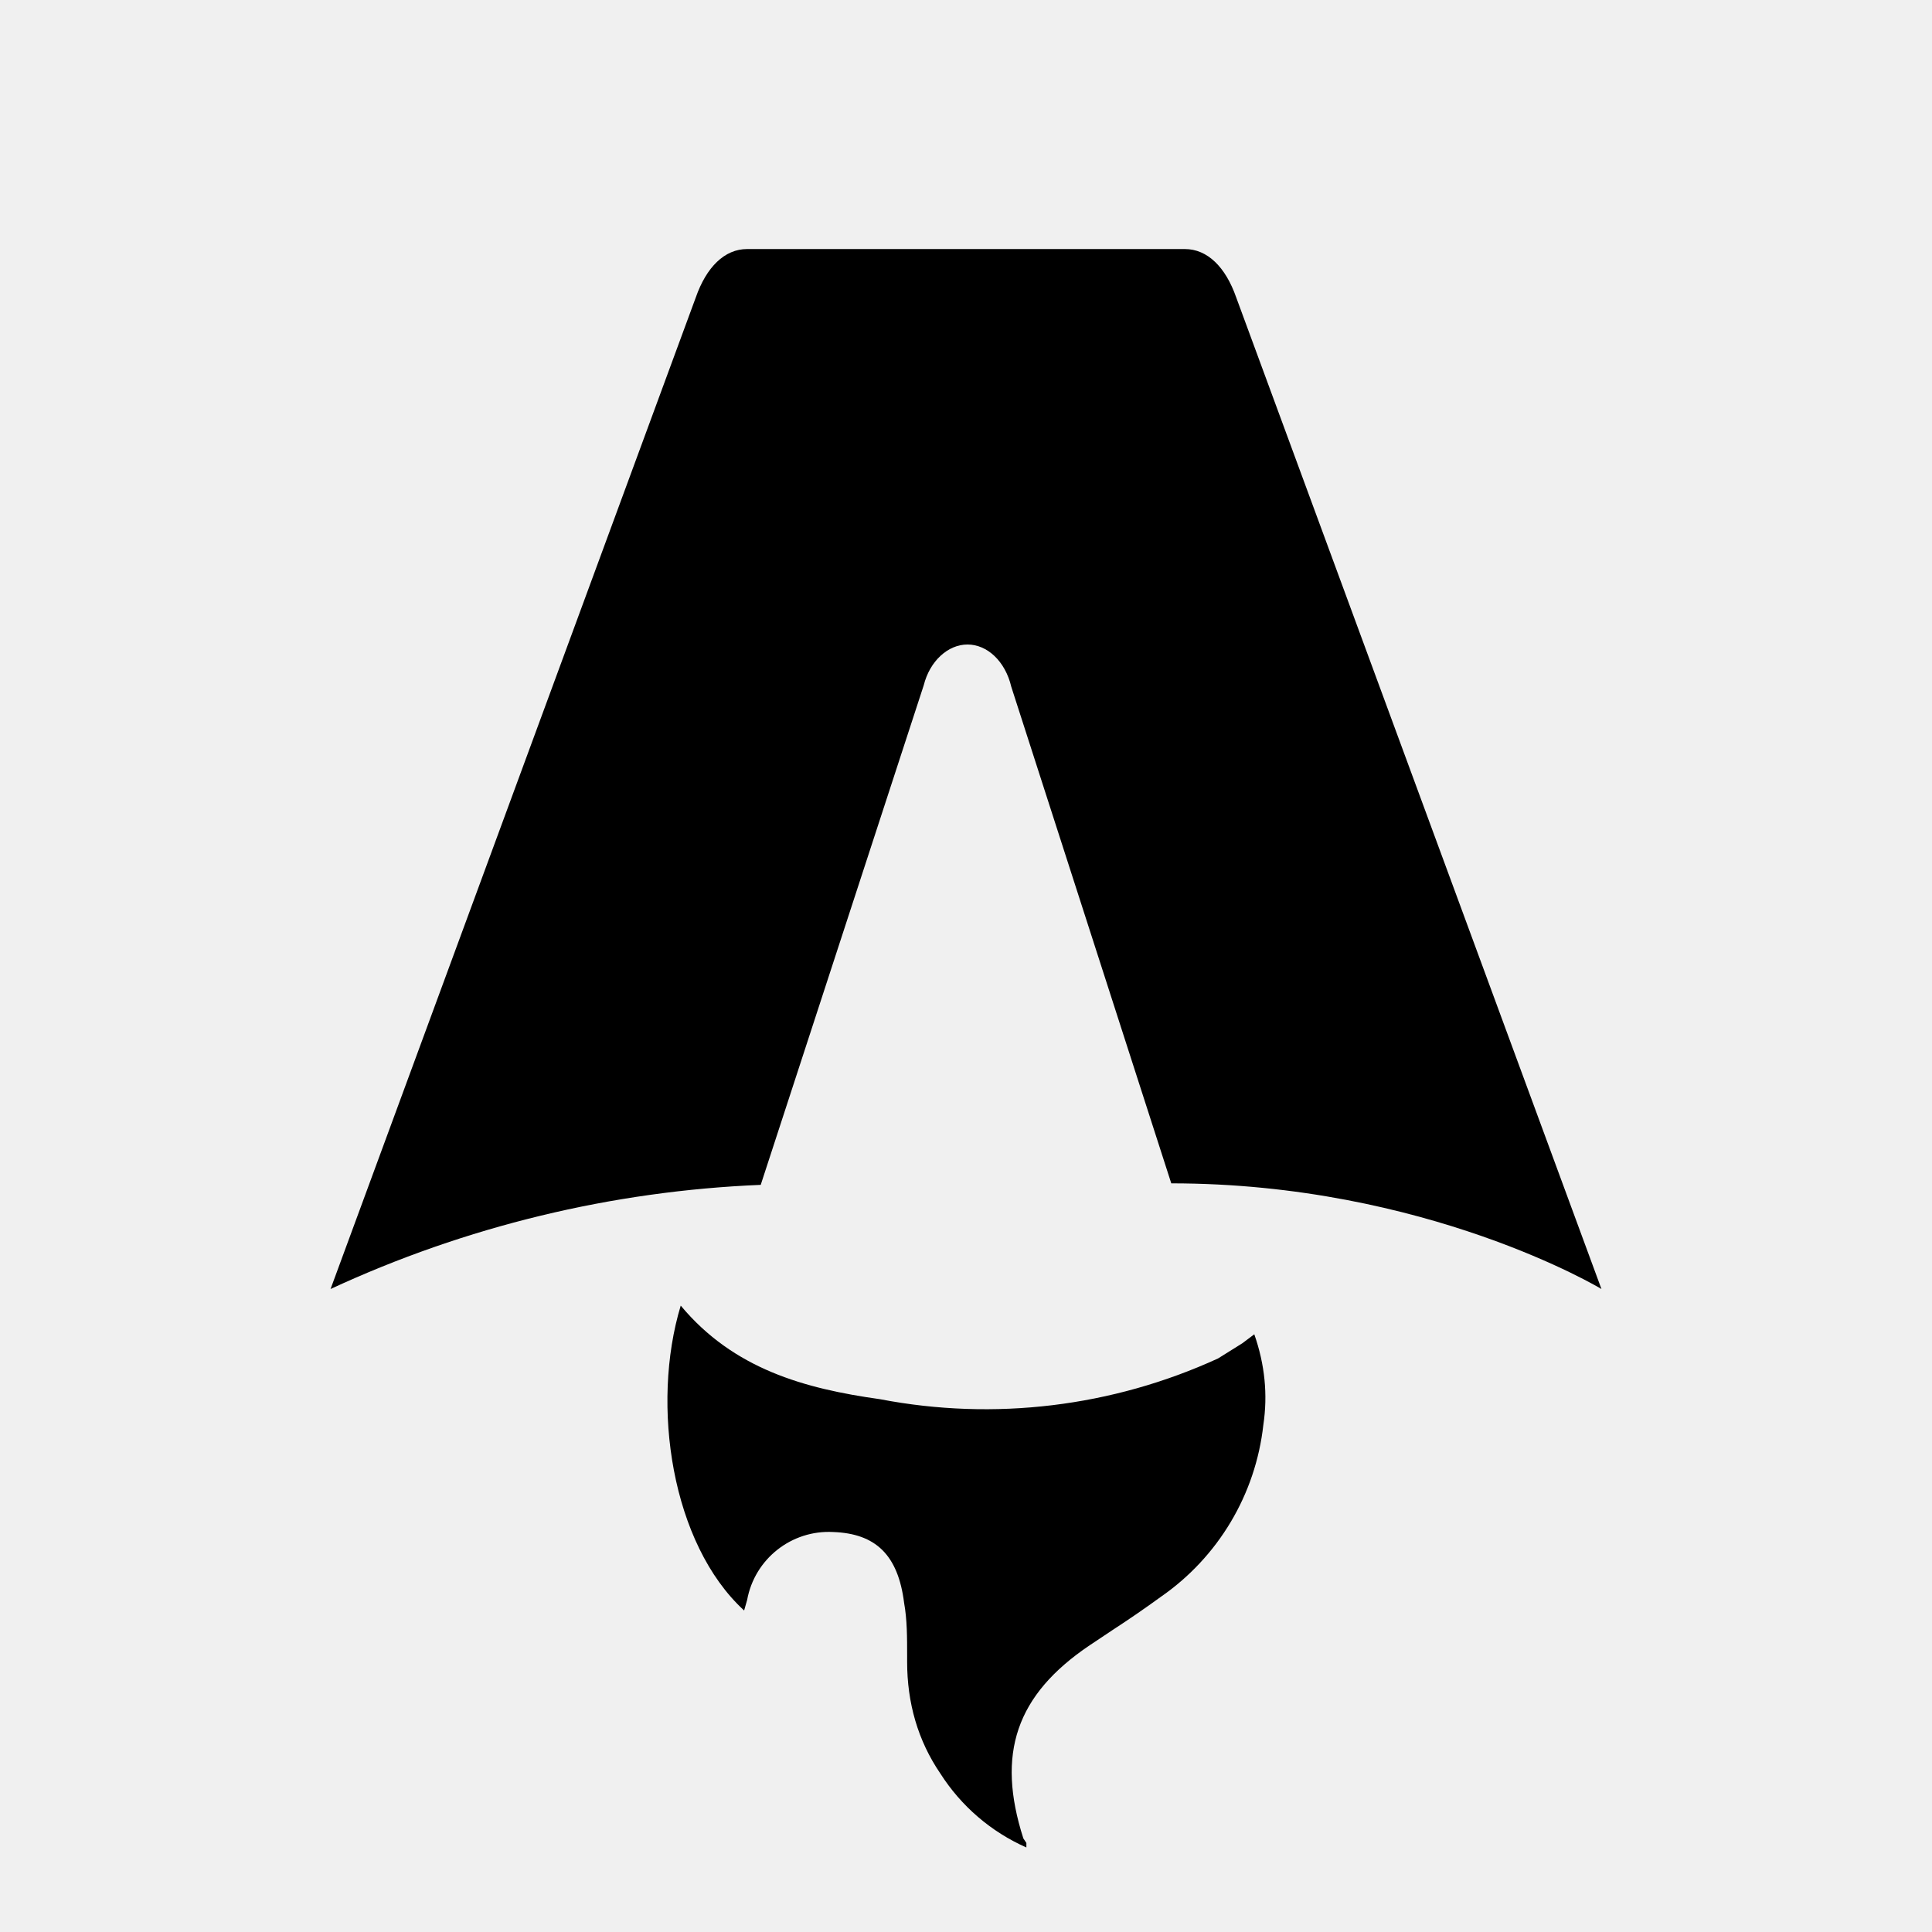
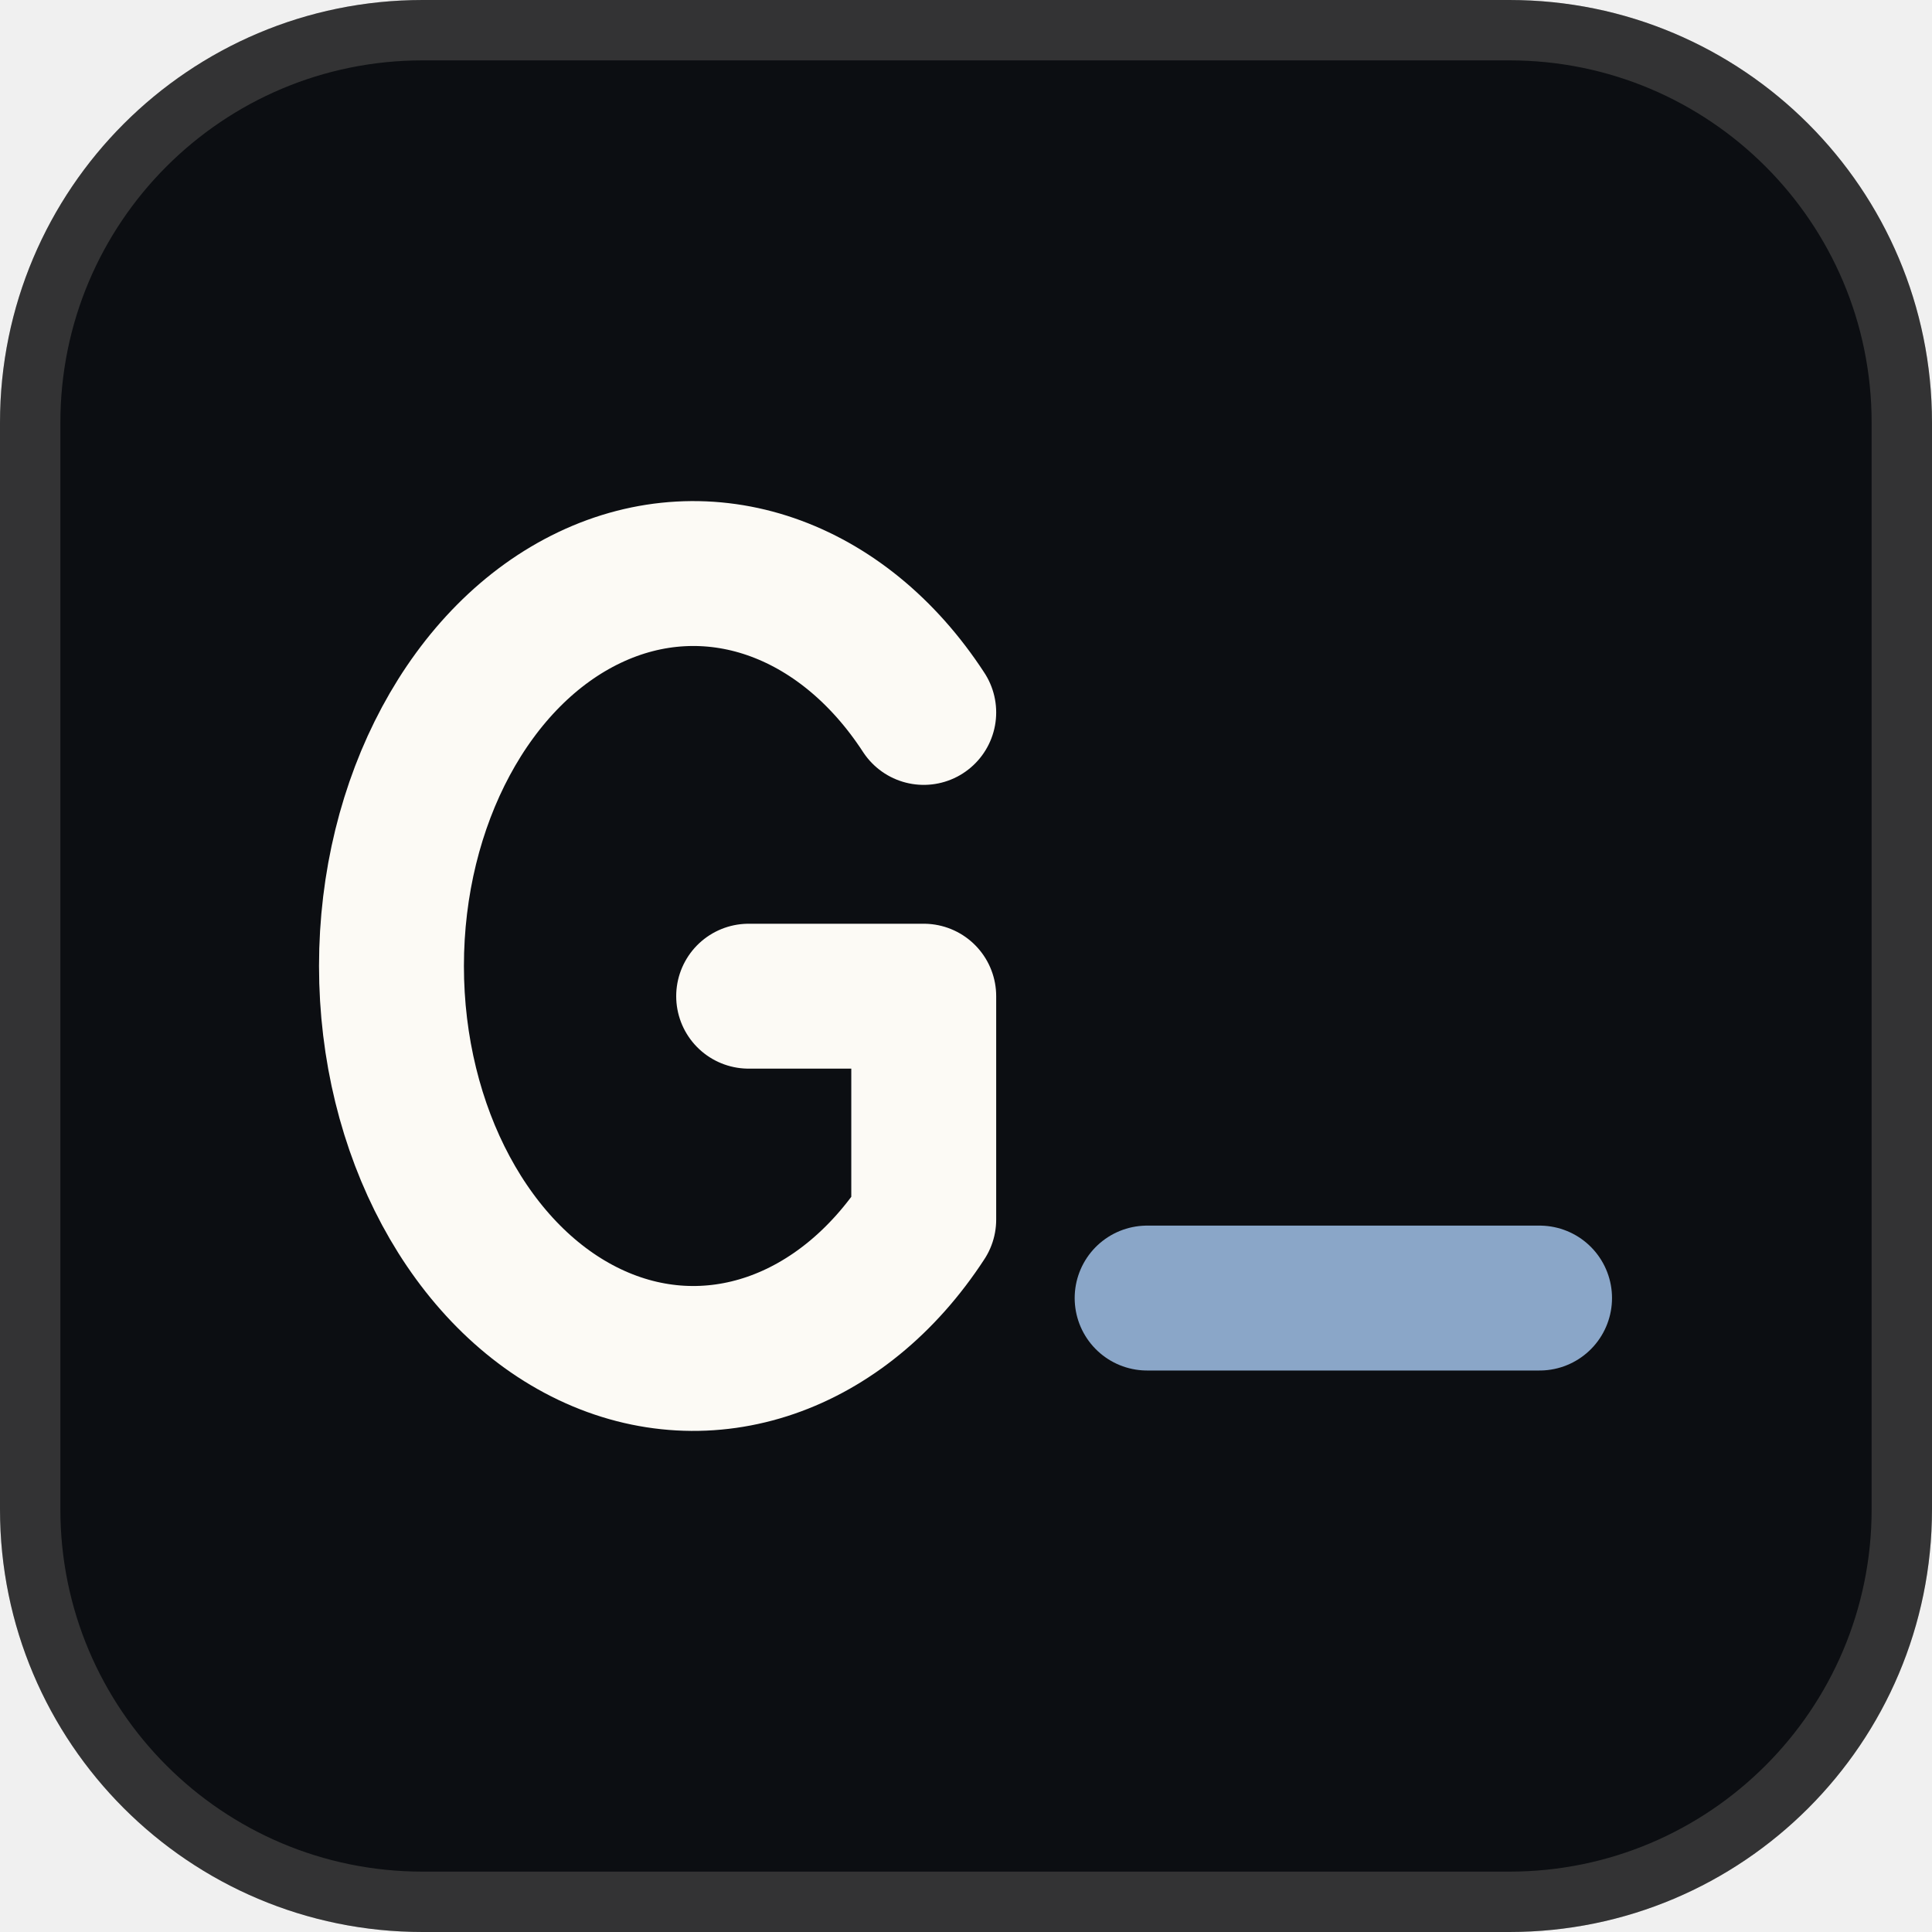
- <svg xmlns="http://www.w3.org/2000/svg" fill="none" viewBox="0 0 128 128">
-   <path d="M50.4 78.5a75.1 75.1 0 0 0-28.5 6.9l24.2-65.7c.7-2 1.9-3.2 3.4-3.2h29c1.5 0 2.7 1.2 3.4 3.2l24.2 65.7s-11.6-7-28.5-7L67 45.5c-.4-1.7-1.6-2.8-2.9-2.8-1.3 0-2.5 1.1-2.9 2.7L50.4 78.5Zm-1.1 28.2Zm-4.2-20.2c-2 6.6-.6 15.8 4.2 20.2a17.5 17.5 0 0 1 .2-.7 5.5 5.5 0 0 1 5.7-4.5c2.8.1 4.3 1.5 4.7 4.7.2 1.1.2 2.3.2 3.5v.4c0 2.7.7 5.2 2.2 7.4a13 13 0 0 0 5.7 4.9v-.3l-.2-.3c-1.8-5.6-.5-9.5 4.4-12.8l1.5-1a73 73 0 0 0 3.2-2.2 16 16 0 0 0 6.8-11.4c.3-2 .1-4-.6-6l-.8.6-1.6 1a37 37 0 0 1-22.4 2.7c-5-.7-9.7-2-13.2-6.2Z" />
-   <style>
-         path { fill: #000; }
-         @media (prefers-color-scheme: dark) {
-             path { fill: #FFF; }
-         }
-     </style>
+ <svg xmlns="http://www.w3.org/2000/svg" viewBox="0 0 32 32">
+   <rect width="32" height="32" rx="7" fill="#0c0e12" />
+   <rect x="0.5" y="0.5" width="31" height="31" rx="6.5" fill="none" stroke="#e6dfd2" stroke-opacity="0.18" />
+   <path d="M15.3 11.8A5 6.5 0 1 0 15.3 20.2V16.5H12.4" fill="none" stroke="#fcfaf5" stroke-width="2.4" stroke-linecap="round" stroke-linejoin="round" />
+   <path d="M19 21.5H25.5" fill="none" stroke="#8aa6c8" stroke-width="2.4" stroke-linecap="round" />
</svg>
